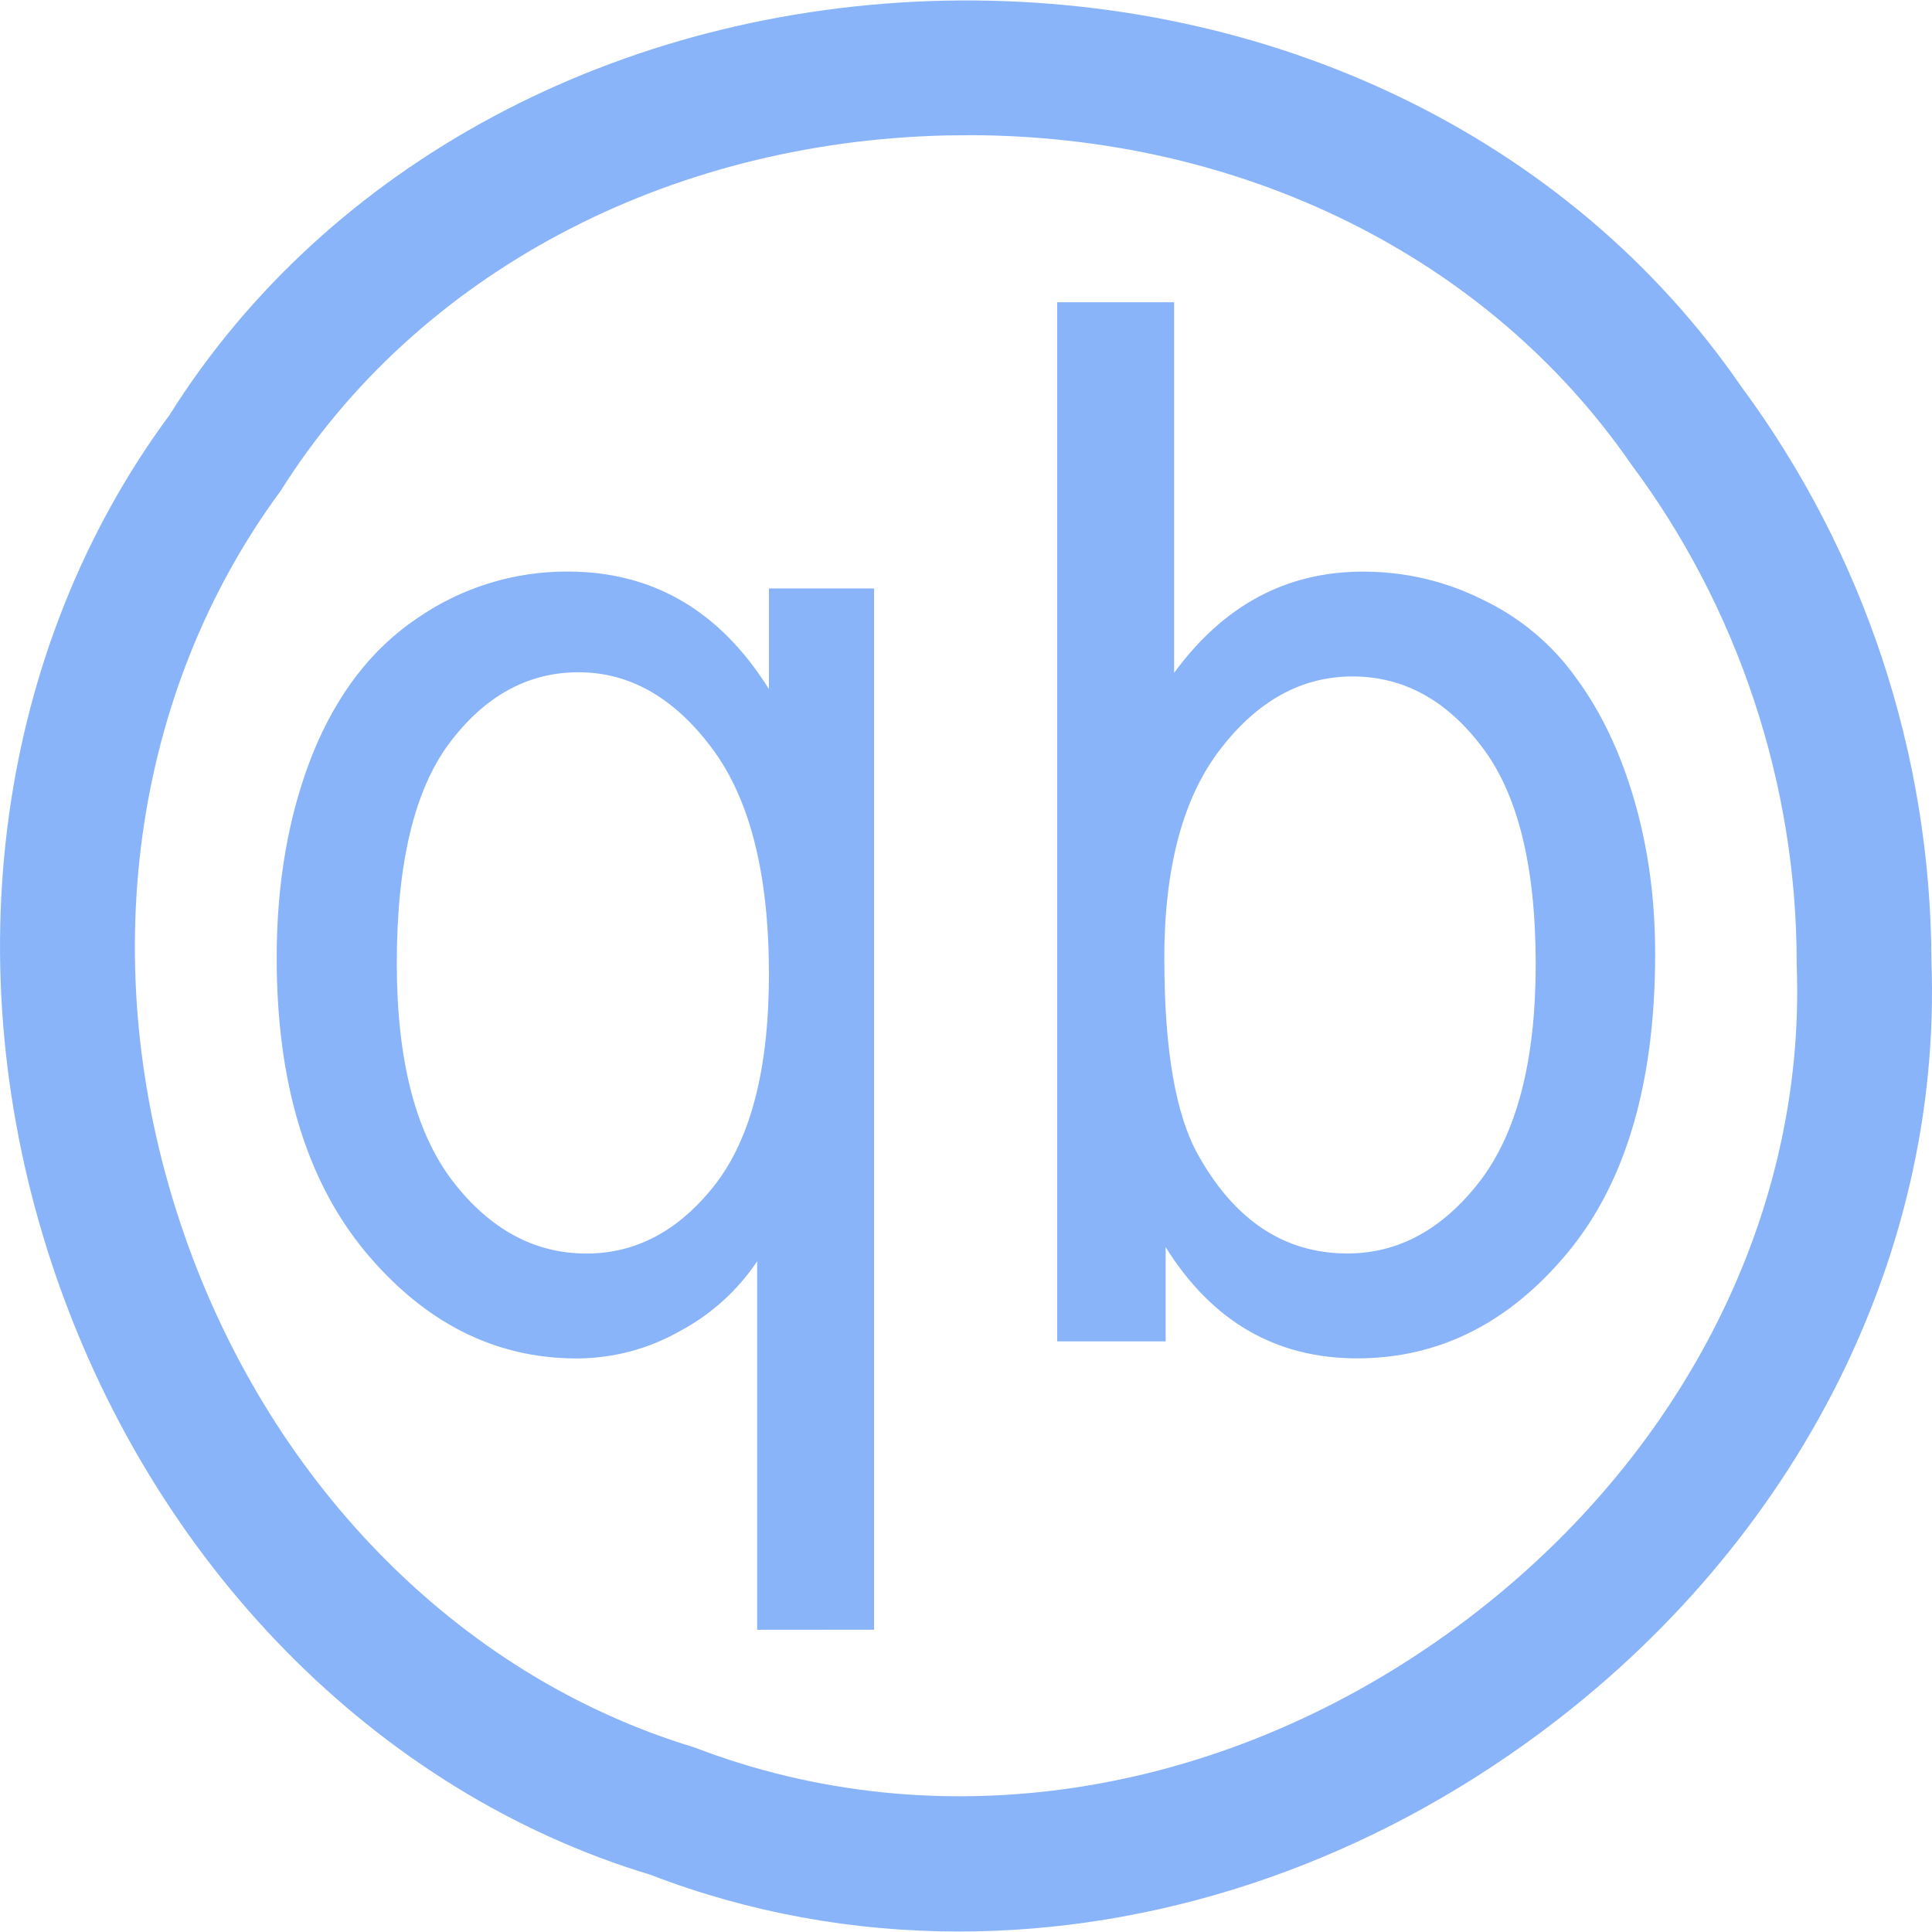
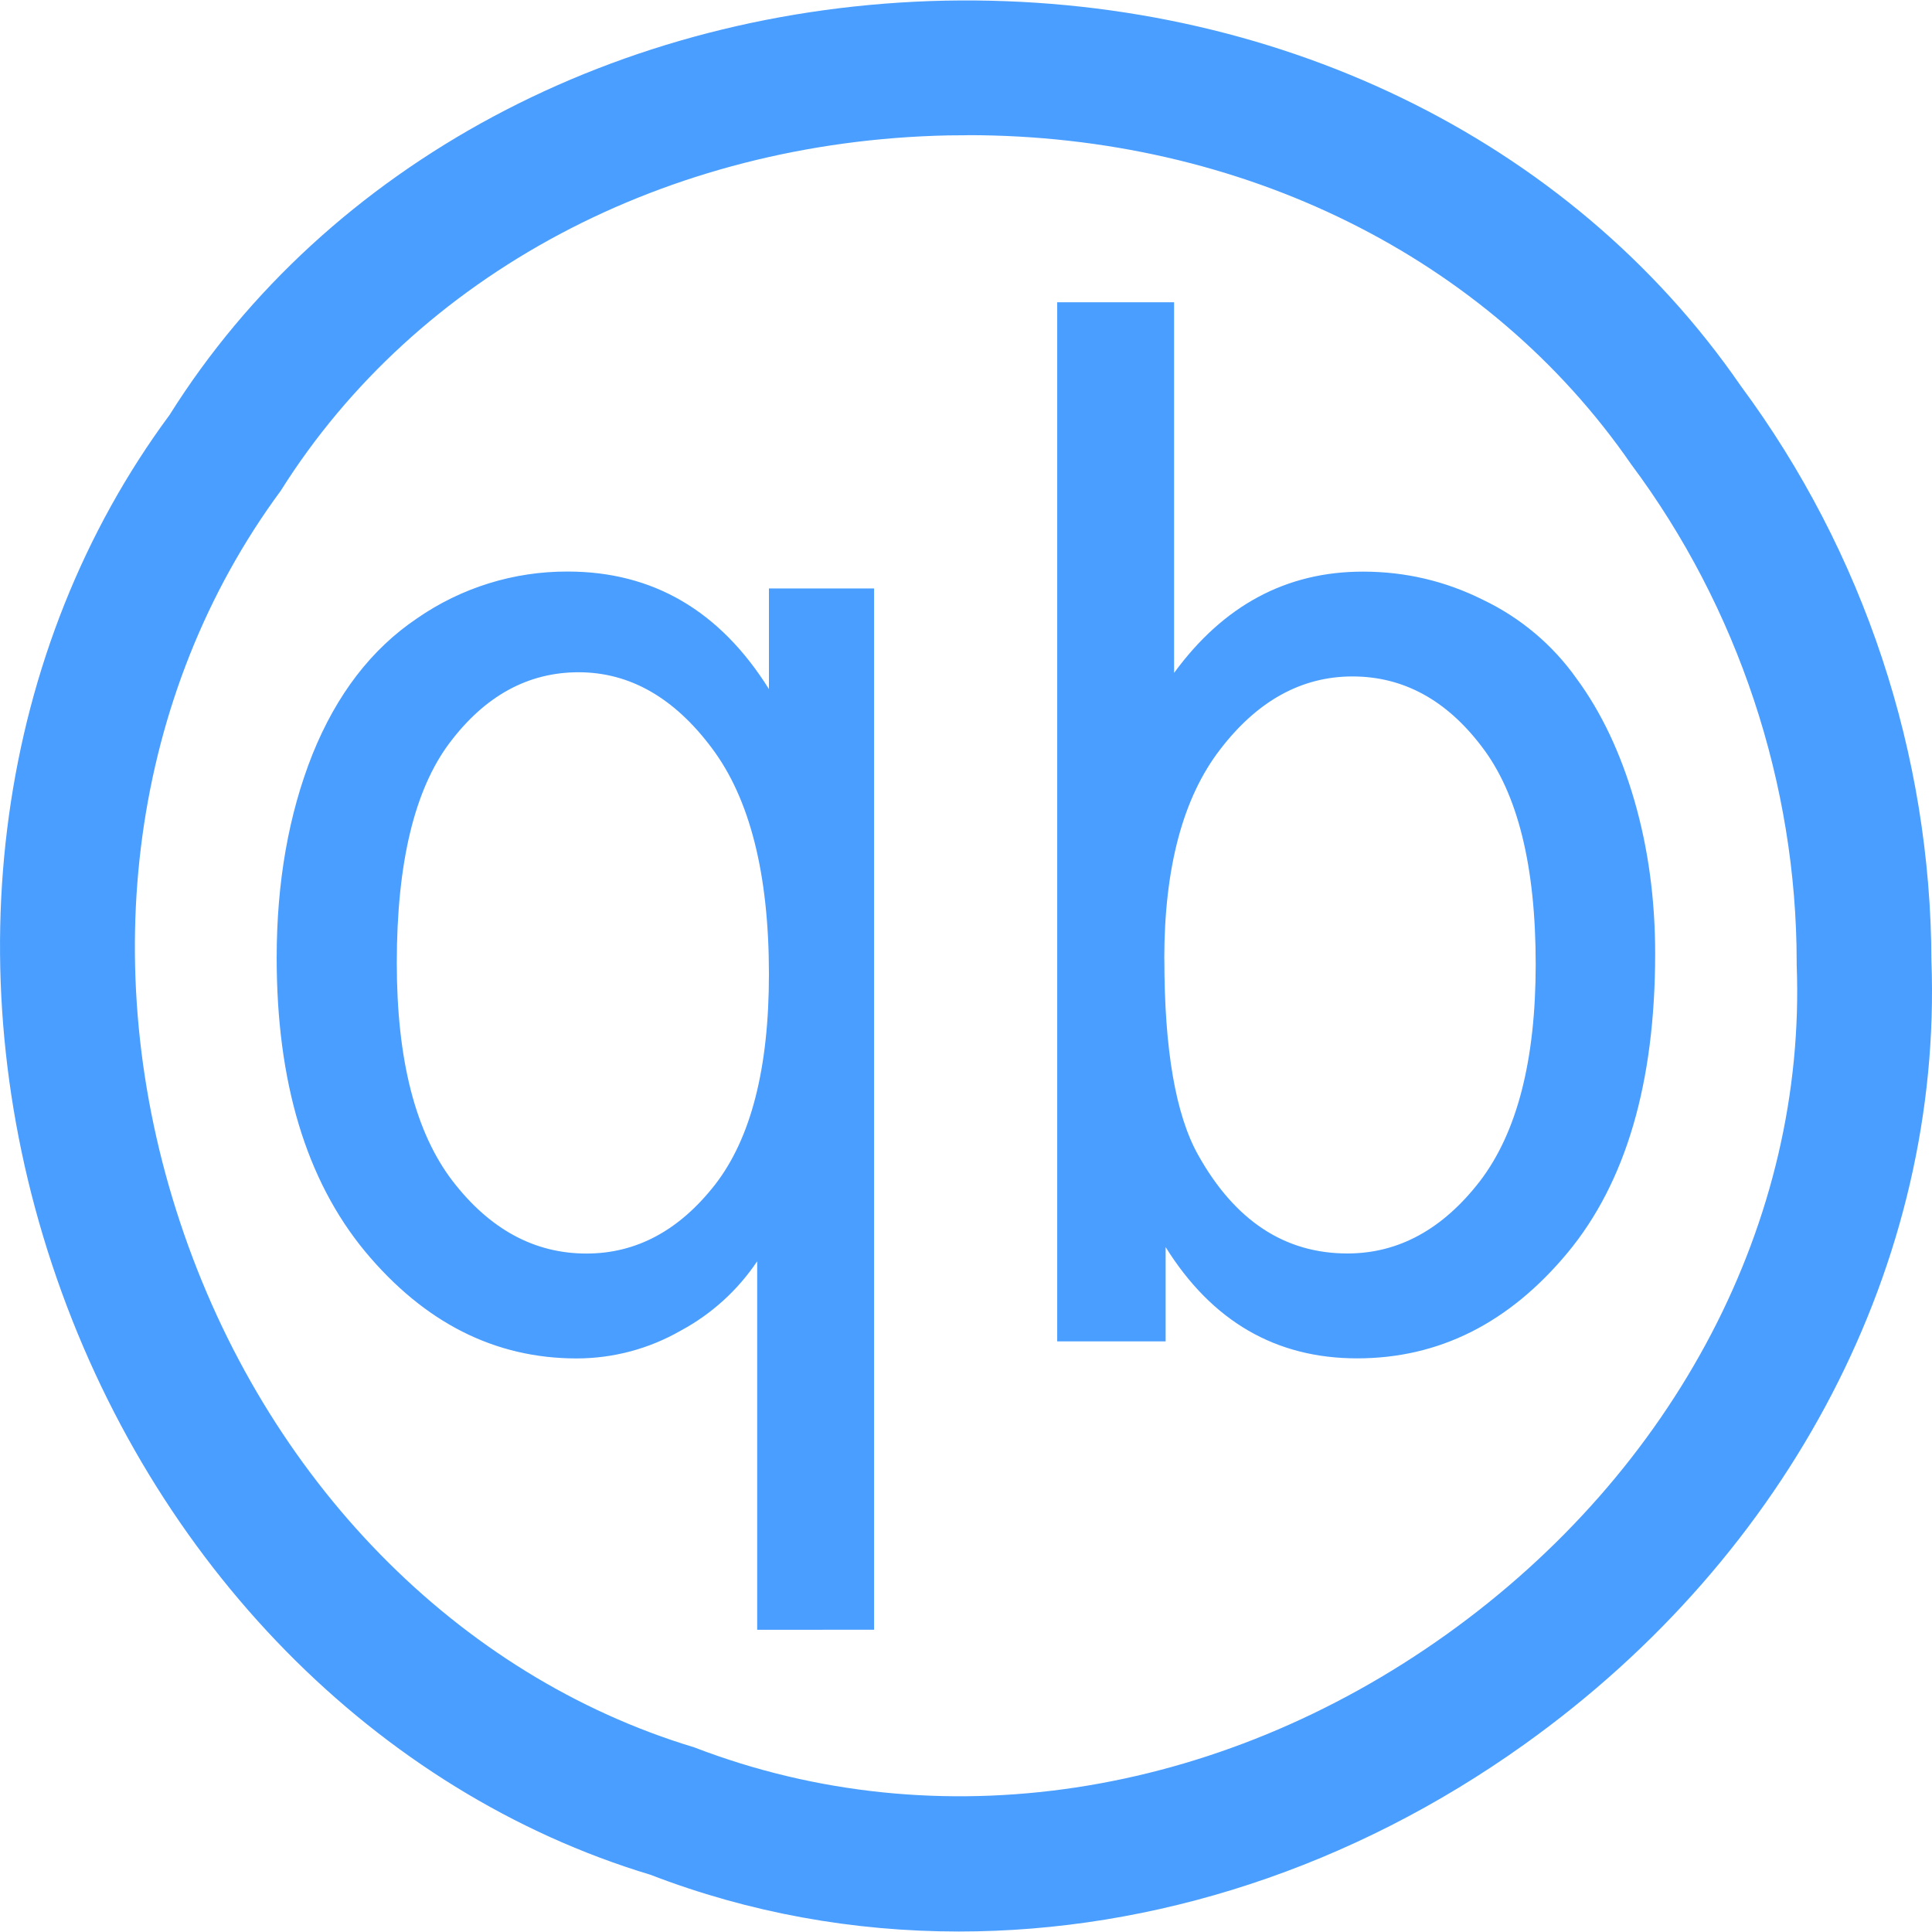
<svg xmlns="http://www.w3.org/2000/svg" width="24" height="24" viewBox="0 0 24 24">
-   <path fill="#89b4fa" d="M11.911 23.994c-1.31 0-2.605-.232-3.831-.705c-3.4-1.024-6.2-3.865-7.433-7.58c-1.23-3.708-.685-7.654 1.459-10.554C4.062 2.038 7.677.094 11.742.008c4.064-.079 7.758 1.703 9.882 4.785a12.07 12.07 0 0 1 2.369 7.145c.138 3.733-1.75 7.368-5.052 9.728c-2.147 1.535-4.61 2.328-7.03 2.328m.11-22.314l-.244.002c-3.5.074-6.599 1.725-8.29 4.415c-1.856 2.516-2.31 5.893-1.25 9.086c1.06 3.197 3.448 5.636 6.386 6.523c3.025 1.165 6.496.633 9.345-1.402c2.847-2.035 4.473-5.144 4.351-8.318v-.032c0-2.214-.73-4.41-2.055-6.185c-1.78-2.58-4.84-4.09-8.243-4.09zM9.406 20.246v-4.578a2.66 2.66 0 0 1-.952.863a2.6 2.6 0 0 1-1.29.344q-1.524 0-2.63-1.33q-1.097-1.33-1.097-3.646q0-1.408.444-2.527q.451-1.119 1.299-1.69A3.26 3.26 0 0 1 7.052 7.1q1.587 0 2.5 1.46V7.31h1.306v12.935zm-4.477-8.285q0 1.805.694 2.711q.694.9 1.662.9q.928 0 1.597-.855q.67-.863.67-2.615q0-1.866-.71-2.81q-.703-.94-1.654-.941q-.944 0-1.605.88q-.653.872-.654 2.73m9.55 4.702h-1.346V3.755h1.452v4.604q.92-1.259 2.347-1.258q.79 0 1.492.351c.464.222.864.558 1.161.978q.46.625.718 1.514q.258.89.258 1.902q0 2.404-1.088 3.716q-1.09 1.312-2.614 1.312q-1.517 0-2.379-1.382v1.17m-.016-4.746q0 1.683.42 2.432q.684 1.223 1.854 1.223q.952 0 1.646-.898q.693-.907.693-2.695q0-1.83-.67-2.703q-.66-.871-1.605-.872q-.95 0-1.645.907q-.694.9-.694 2.607" />
+   <path fill="#4a9eff" d="M11.911 23.994c-1.31 0-2.605-.232-3.831-.705c-3.4-1.024-6.2-3.865-7.433-7.58c-1.23-3.708-.685-7.654 1.459-10.554C4.062 2.038 7.677.094 11.742.008c4.064-.079 7.758 1.703 9.882 4.785a12.07 12.07 0 0 1 2.369 7.145c.138 3.733-1.75 7.368-5.052 9.728c-2.147 1.535-4.61 2.328-7.03 2.328m.11-22.314l-.244.002c-3.5.074-6.599 1.725-8.29 4.415c-1.856 2.516-2.31 5.893-1.25 9.086c1.06 3.197 3.448 5.636 6.386 6.523c3.025 1.165 6.496.633 9.345-1.402c2.847-2.035 4.473-5.144 4.351-8.318v-.032c0-2.214-.73-4.41-2.055-6.185c-1.78-2.58-4.84-4.09-8.243-4.09zM9.406 20.246v-4.578a2.66 2.66 0 0 1-.952.863a2.6 2.6 0 0 1-1.29.344q-1.524 0-2.63-1.33q-1.097-1.33-1.097-3.646q0-1.408.444-2.527q.451-1.119 1.299-1.69A3.26 3.26 0 0 1 7.052 7.1q1.587 0 2.5 1.46V7.31h1.306v12.935zm-4.477-8.285q0 1.805.694 2.711q.694.9 1.662.9q.928 0 1.597-.855q.67-.863.67-2.615q0-1.866-.71-2.81q-.703-.94-1.654-.941q-.944 0-1.605.88q-.653.872-.654 2.73m9.55 4.702h-1.346V3.755h1.452v4.604q.92-1.259 2.347-1.258q.79 0 1.492.351c.464.222.864.558 1.161.978q.46.625.718 1.514q.258.89.258 1.902q0 2.404-1.088 3.716q-1.09 1.312-2.614 1.312q-1.517 0-2.379-1.382v1.17m-.016-4.746q0 1.683.42 2.432q.684 1.223 1.854 1.223q.952 0 1.646-.898q.693-.907.693-2.695q0-1.83-.67-2.703q-.66-.871-1.605-.872q-.95 0-1.645.907q-.694.9-.694 2.607" />
</svg>
